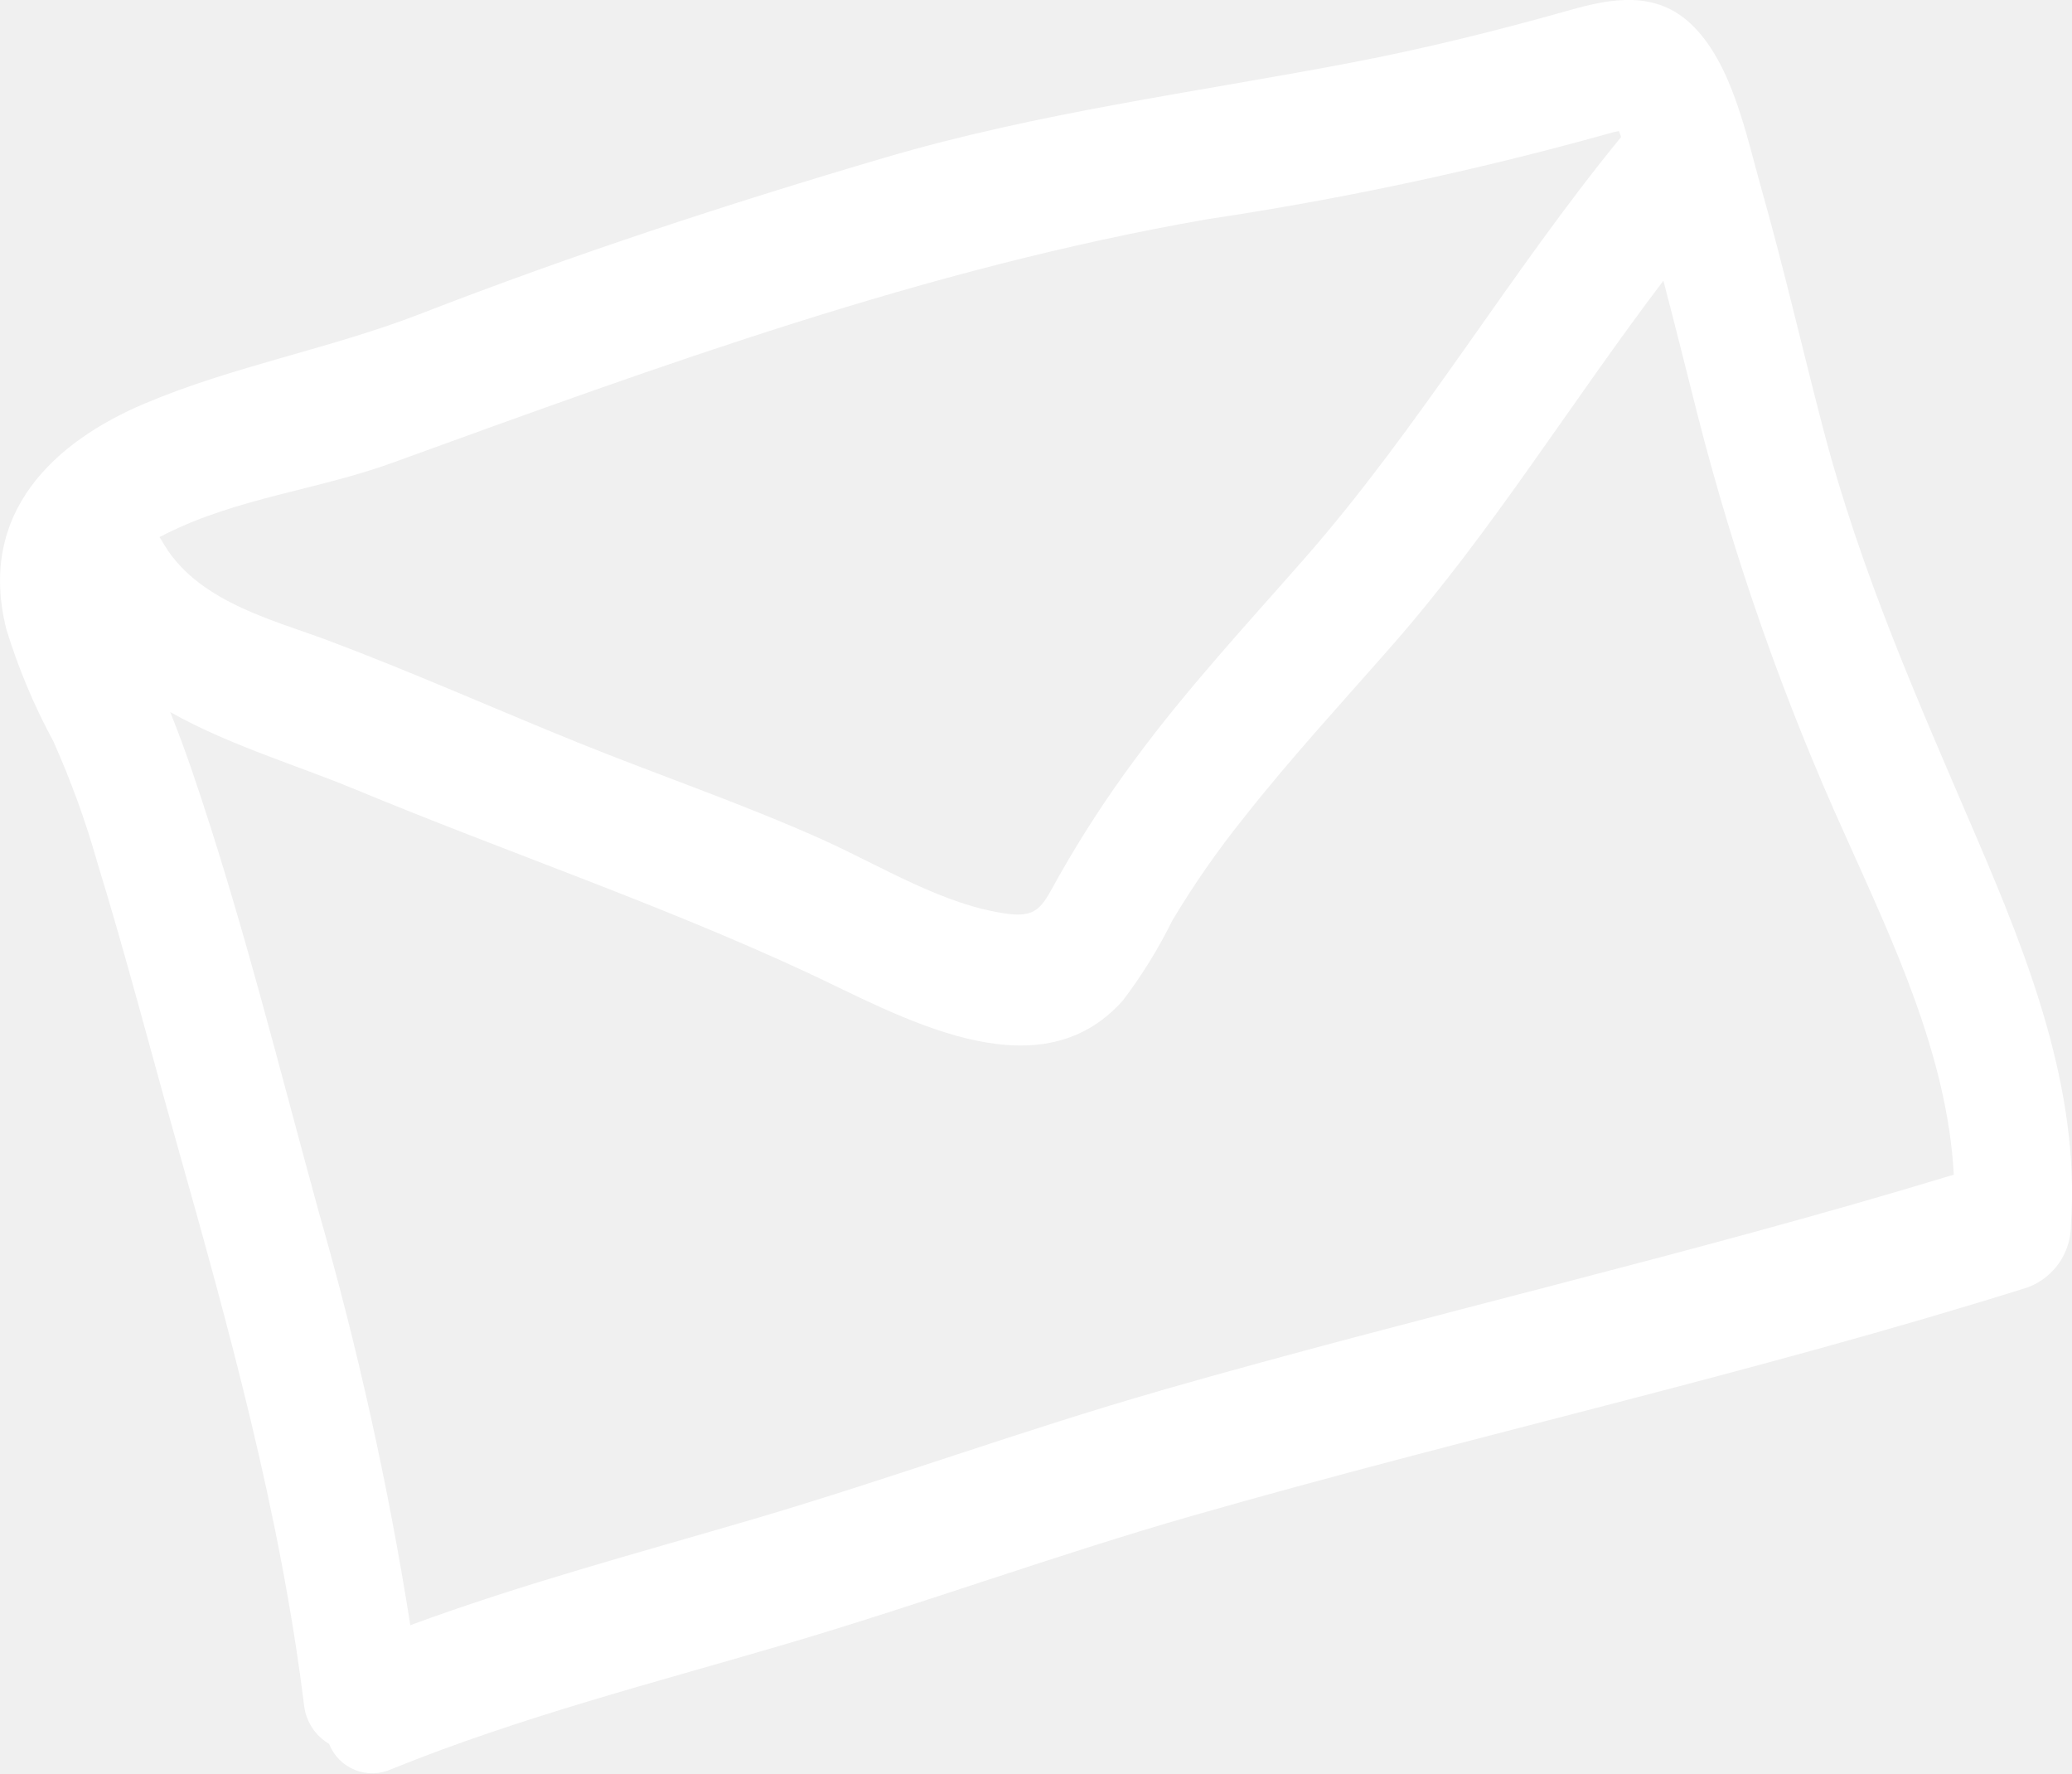
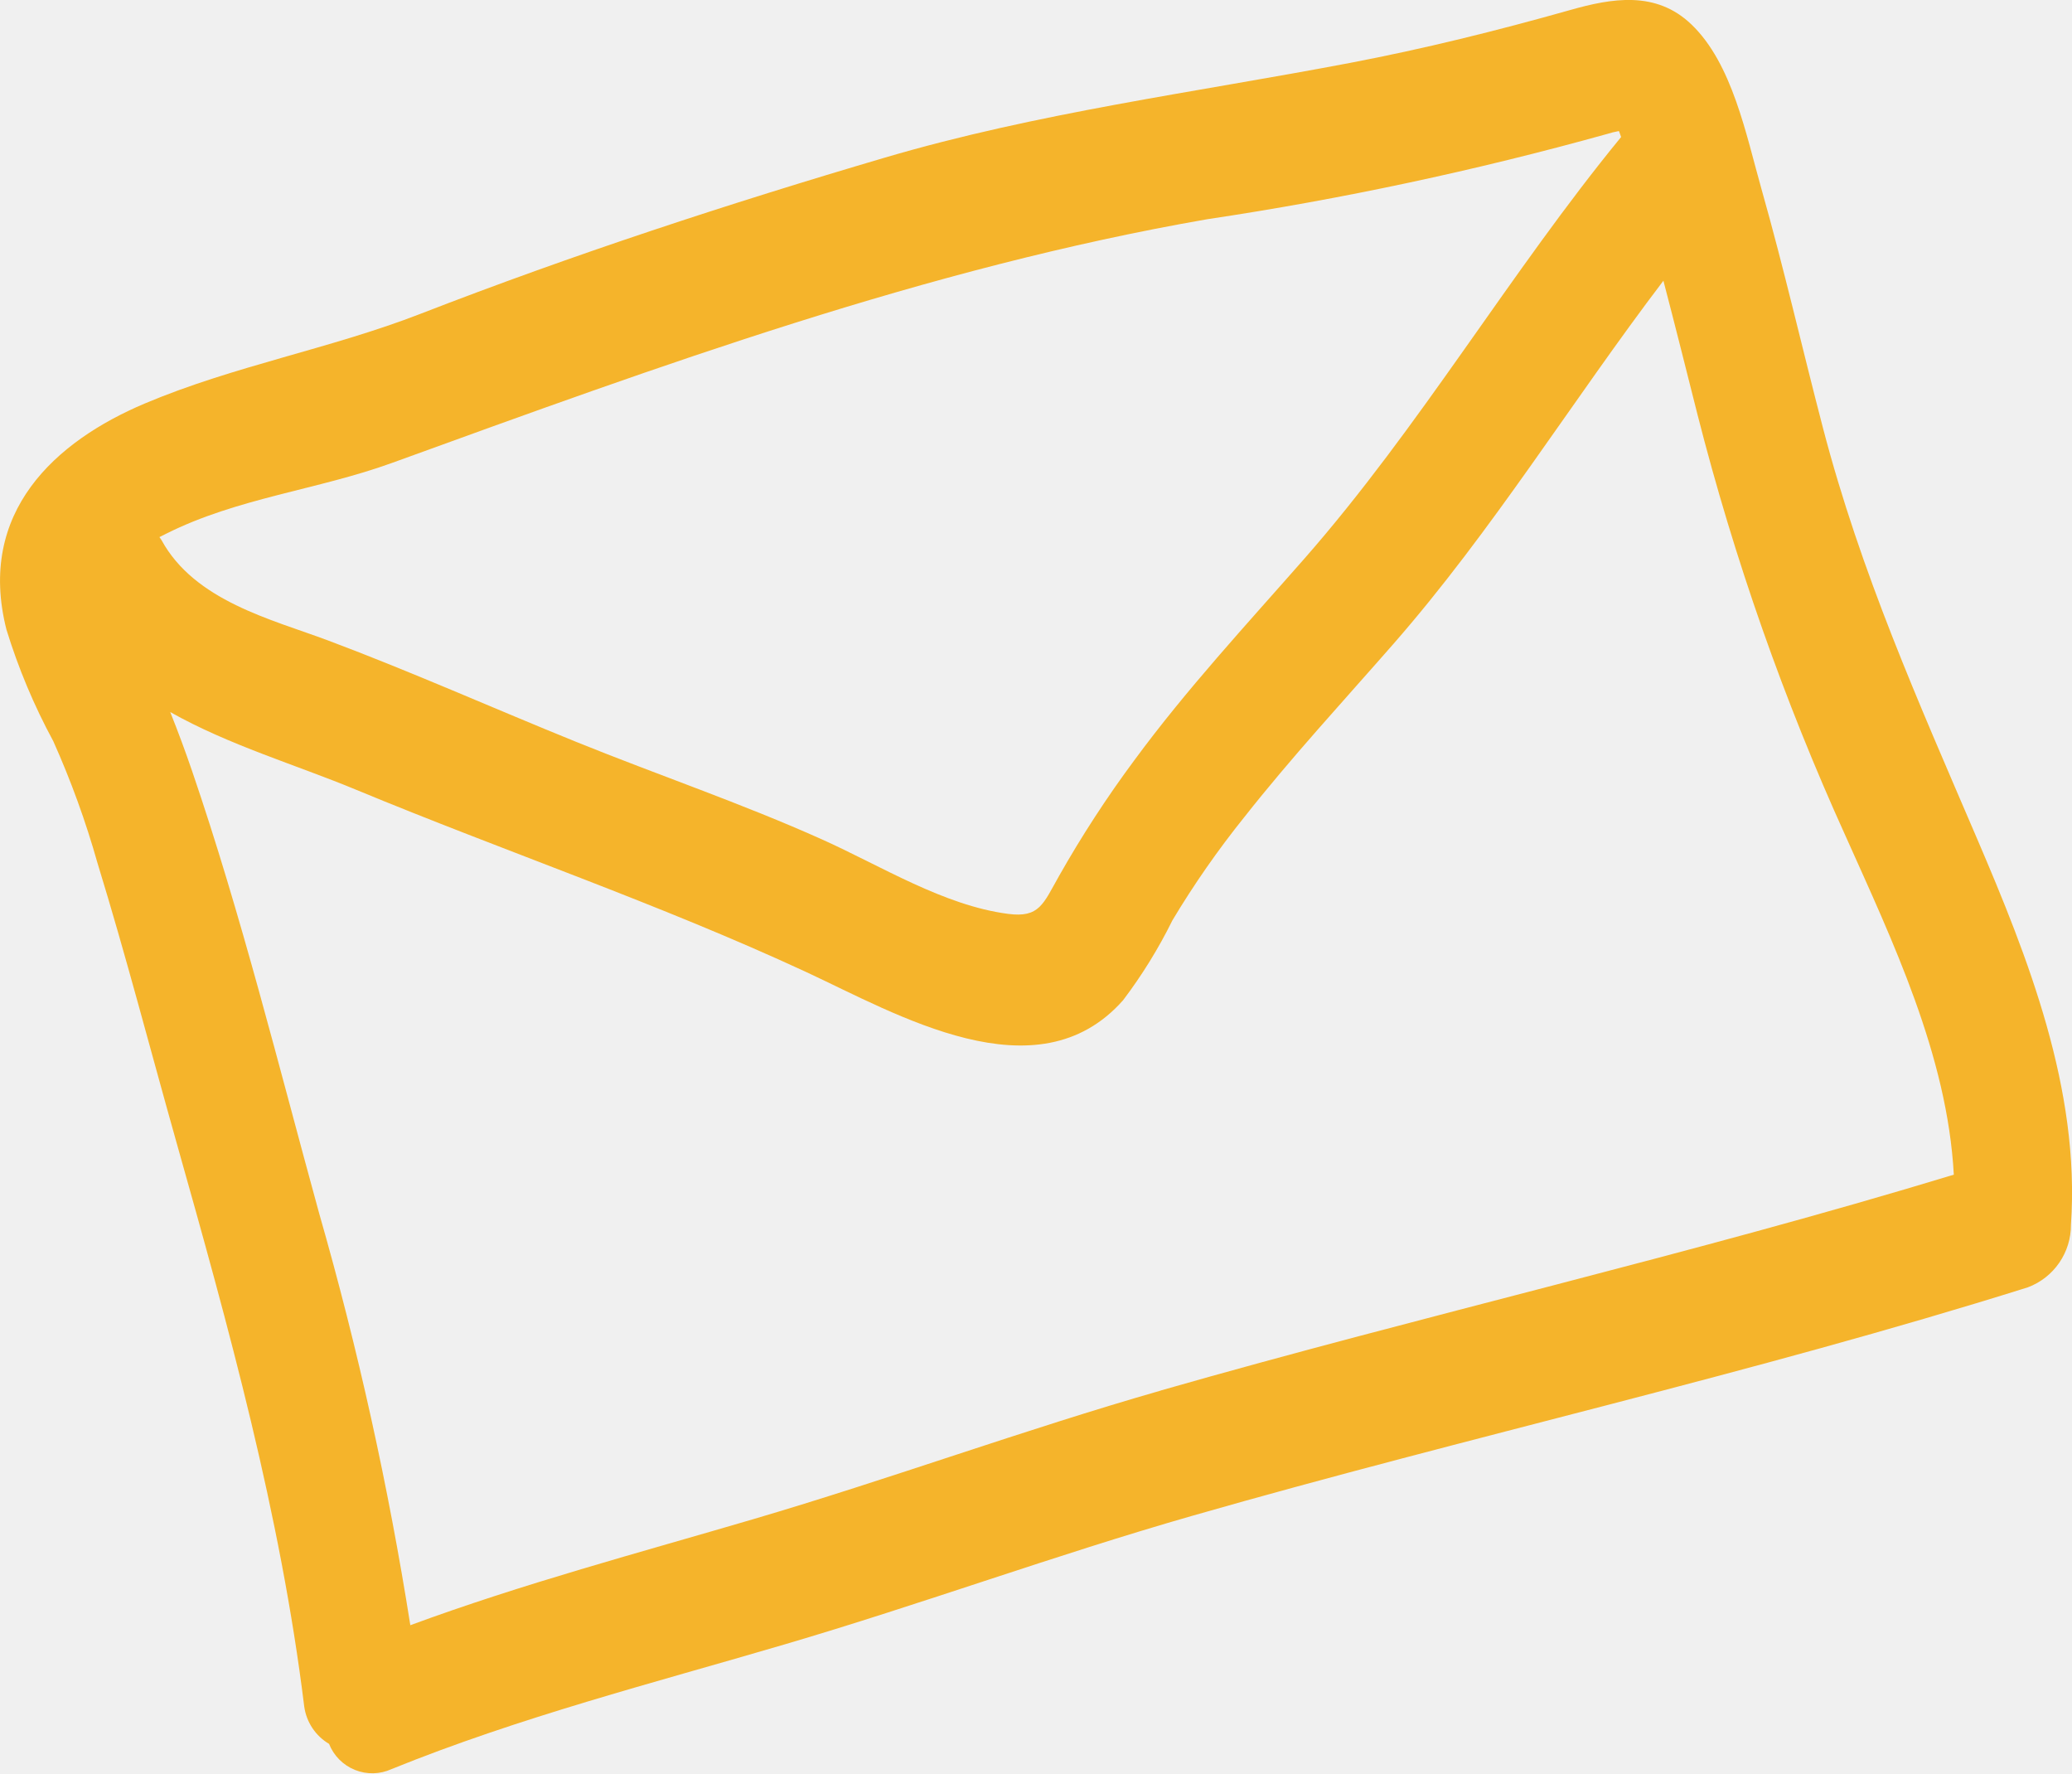
<svg xmlns="http://www.w3.org/2000/svg" width="104.007" height="89" viewBox="0 0 104.007 89">
-   <path id="パス_12" data-name="パス 12" d="M462.093,650.026c-2.929-6.832-5.822-13.3-7.727-20.6-1.036-3.973-1.952-7.983-3.07-11.93-.782-2.754-1.47-6.335-3.532-8.305-1.779-1.7-3.986-1.313-6.085-.718-3.67,1.036-7.339,1.948-11.074,2.658-7.791,1.483-15.66,2.493-23.314,4.746-7.849,2.31-15.656,4.868-23.321,7.842-4.542,1.761-9.35,2.606-13.837,4.5s-8.438,5.449-6.946,11.34a30.7,30.7,0,0,0,2.353,5.608,44.658,44.658,0,0,1,2.221,6.122c1.421,4.624,2.64,9.324,3.955,13.985,2.626,9.307,5.228,18.664,6.422,28.352a2.589,2.589,0,0,0,1.244,1.861,2.334,2.334,0,0,0,3.145,1.263c6.433-2.608,13.106-4.308,19.717-6.253,6.856-2.014,13.588-4.485,20.458-6.453,13.948-4,28.088-7.117,41.953-11.469a3.335,3.335,0,0,0,2.164-3.148C467.29,662.639,464.664,656.026,462.093,650.026ZM382.546,631.2c13.505-4.9,26.81-9.773,40.9-12.226a166.869,166.869,0,0,0,20.076-4.278,4.9,4.9,0,0,1,.605-.15c.045.092.071.2.112.3-5.578,6.8-10.1,14.551-15.9,21.161-2.905,3.309-5.9,6.536-8.537,10.119a56.18,56.18,0,0,0-3.774,5.8c-.8,1.411-.985,2.112-2.559,1.907-3.229-.42-6.364-2.4-9.34-3.736-4.033-1.809-8.23-3.233-12.32-4.888-4.163-1.685-8.285-3.527-12.483-5.1-2.842-1.062-6.685-1.981-8.352-5.031-.032-.057-.071-.1-.106-.154l.33-.166C374.788,632.955,378.824,632.551,382.546,631.2Zm38.586,46.556c-6.87,1.968-13.6,4.439-20.458,6.455-5.761,1.694-11.558,3.235-17.212,5.321a172.656,172.656,0,0,0-4.578-20.675c-2.034-7.4-3.9-14.952-6.374-22.186q-.513-1.5-1.1-2.967c2.946,1.663,6.327,2.652,9.332,3.9,7.477,3.1,15.2,5.721,22.565,9.135,4.578,2.123,11.614,6.309,15.931,1.43a24.779,24.779,0,0,0,2.479-4.014,45.992,45.992,0,0,1,3.6-5.168c2.378-3.017,4.967-5.817,7.483-8.691,4.971-5.678,8.981-12.216,13.562-18.239.586,2.236,1.146,4.48,1.712,6.72a126.99,126.99,0,0,0,7.43,21.144c2.347,5.249,5.114,11.016,5.435,17C447.758,670.929,434.361,673.964,421.132,677.752Z" transform="translate(-362.865 -607.969)" fill="#fff" />
+   <path id="パス_12" data-name="パス 12" d="M462.093,650.026c-2.929-6.832-5.822-13.3-7.727-20.6-1.036-3.973-1.952-7.983-3.07-11.93-.782-2.754-1.47-6.335-3.532-8.305-1.779-1.7-3.986-1.313-6.085-.718-3.67,1.036-7.339,1.948-11.074,2.658-7.791,1.483-15.66,2.493-23.314,4.746-7.849,2.31-15.656,4.868-23.321,7.842-4.542,1.761-9.35,2.606-13.837,4.5s-8.438,5.449-6.946,11.34a30.7,30.7,0,0,0,2.353,5.608,44.658,44.658,0,0,1,2.221,6.122c1.421,4.624,2.64,9.324,3.955,13.985,2.626,9.307,5.228,18.664,6.422,28.352a2.589,2.589,0,0,0,1.244,1.861,2.334,2.334,0,0,0,3.145,1.263c6.433-2.608,13.106-4.308,19.717-6.253,6.856-2.014,13.588-4.485,20.458-6.453,13.948-4,28.088-7.117,41.953-11.469a3.335,3.335,0,0,0,2.164-3.148C467.29,662.639,464.664,656.026,462.093,650.026ZM382.546,631.2c13.505-4.9,26.81-9.773,40.9-12.226a166.869,166.869,0,0,0,20.076-4.278,4.9,4.9,0,0,1,.605-.15c.045.092.071.2.112.3-5.578,6.8-10.1,14.551-15.9,21.161-2.905,3.309-5.9,6.536-8.537,10.119a56.18,56.18,0,0,0-3.774,5.8c-.8,1.411-.985,2.112-2.559,1.907-3.229-.42-6.364-2.4-9.34-3.736-4.033-1.809-8.23-3.233-12.32-4.888-4.163-1.685-8.285-3.527-12.483-5.1-2.842-1.062-6.685-1.981-8.352-5.031-.032-.057-.071-.1-.106-.154l.33-.166C374.788,632.955,378.824,632.551,382.546,631.2Zm38.586,46.556c-6.87,1.968-13.6,4.439-20.458,6.455-5.761,1.694-11.558,3.235-17.212,5.321a172.656,172.656,0,0,0-4.578-20.675c-2.034-7.4-3.9-14.952-6.374-22.186q-.513-1.5-1.1-2.967c2.946,1.663,6.327,2.652,9.332,3.9,7.477,3.1,15.2,5.721,22.565,9.135,4.578,2.123,11.614,6.309,15.931,1.43a24.779,24.779,0,0,0,2.479-4.014,45.992,45.992,0,0,1,3.6-5.168c2.378-3.017,4.967-5.817,7.483-8.691,4.971-5.678,8.981-12.216,13.562-18.239.586,2.236,1.146,4.48,1.712,6.72a126.99,126.99,0,0,0,7.43,21.144c2.347,5.249,5.114,11.016,5.435,17C447.758,670.929,434.361,673.964,421.132,677.752Z" transform="translate(-362.865 -607.969)" fill="#F5B42B" />
</svg>
